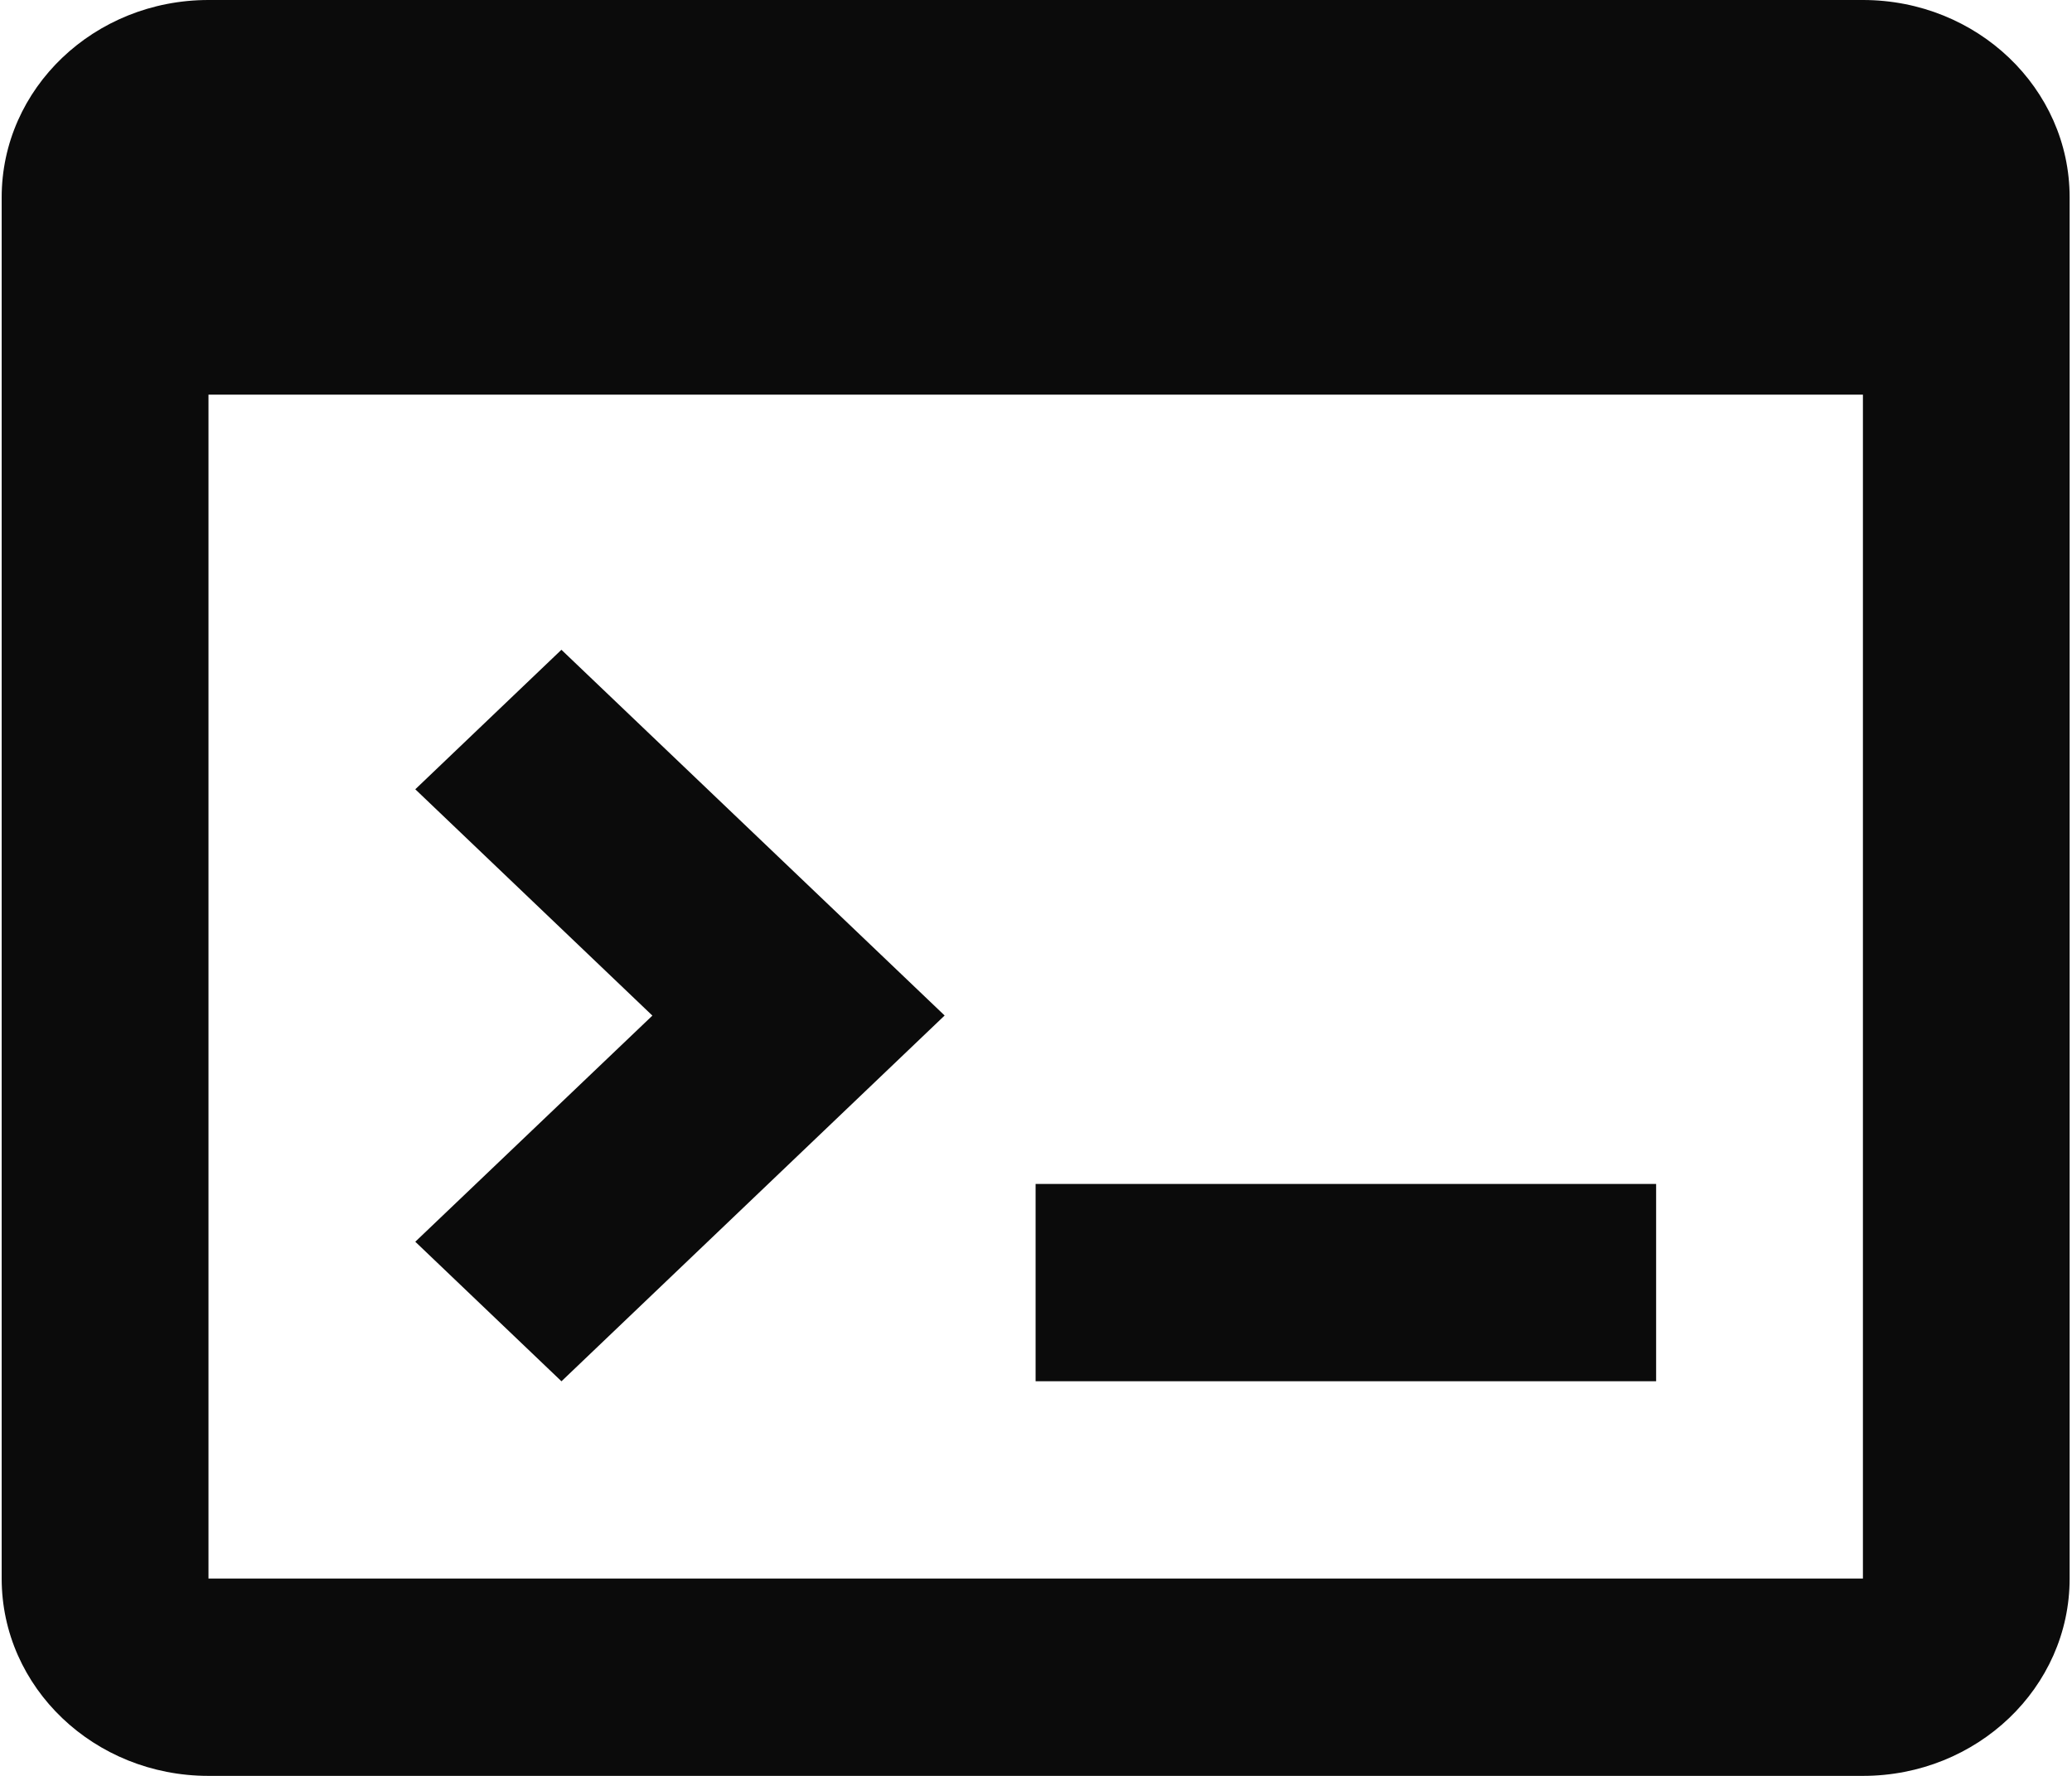
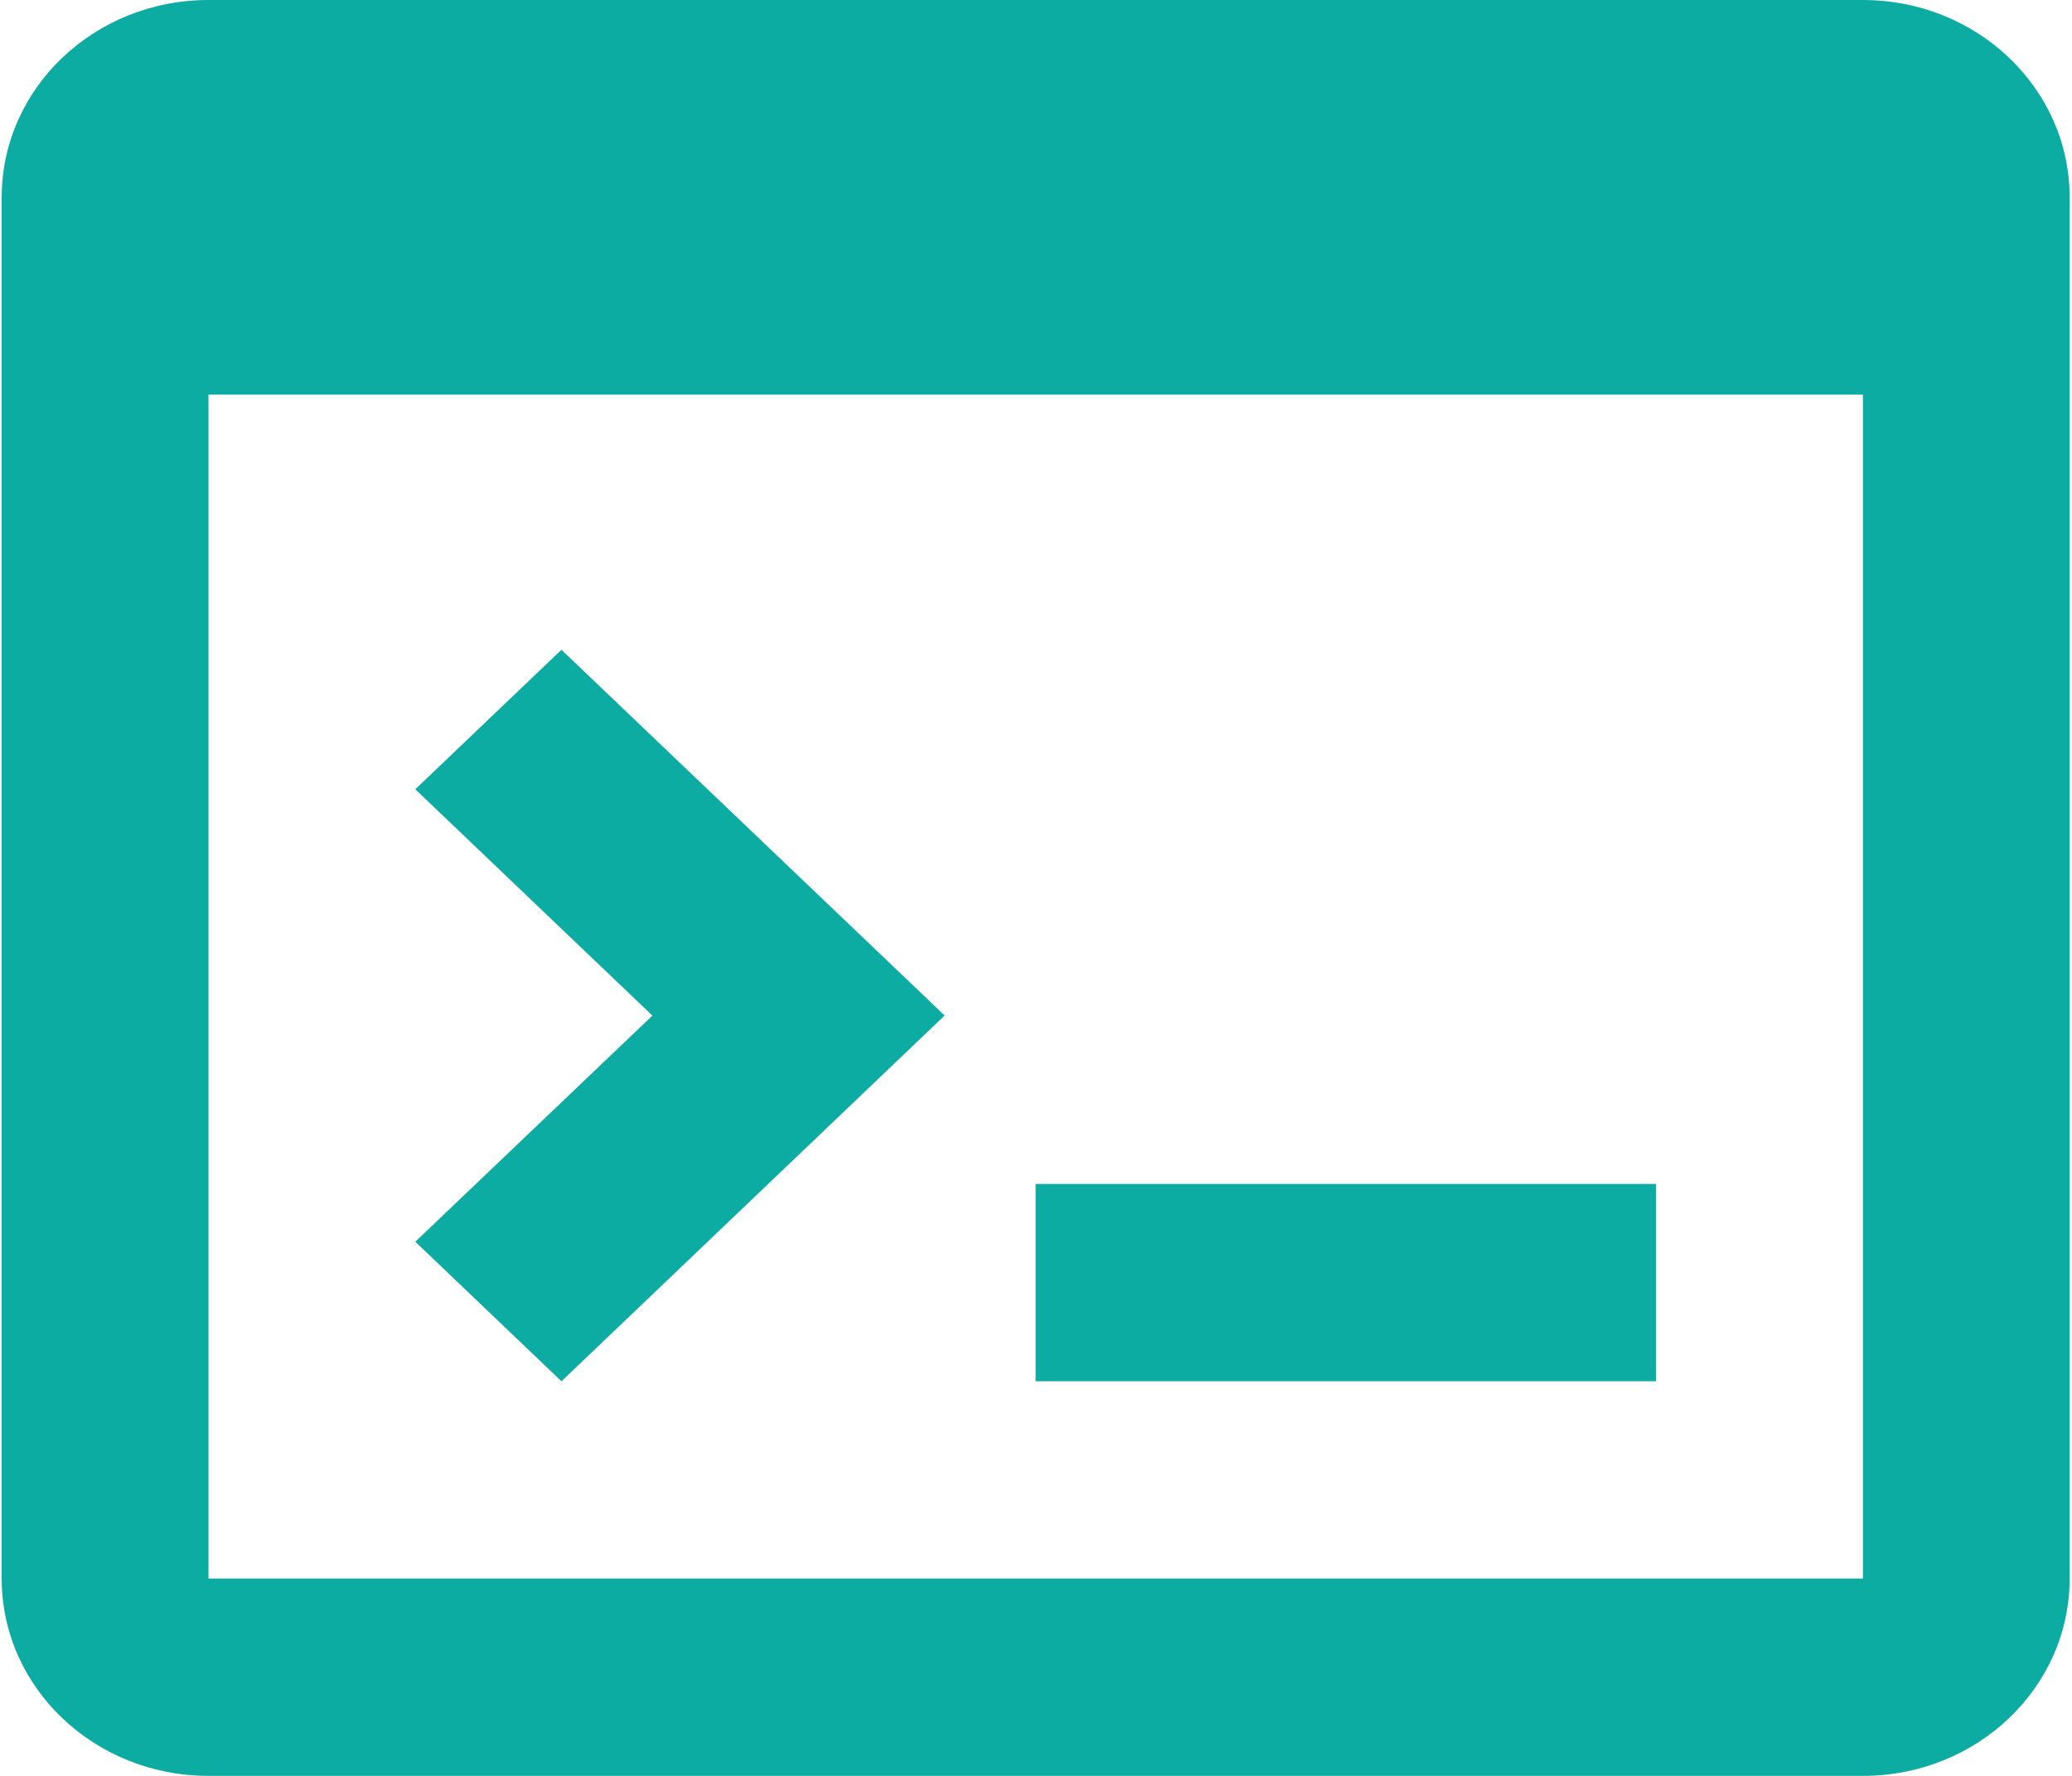
<svg xmlns="http://www.w3.org/2000/svg" width="21" height="18" viewBox="0 0 21 18" fill="none">
-   <path d="M18.881 18H2.113C0.955 18 0.017 17.105 0.017 16V2C0.017 0.895 0.955 0 2.113 0H18.881C20.038 0 20.976 0.895 20.976 2V16C20.976 17.105 20.038 18 18.881 18ZM2.113 4V16H18.881V4H2.113ZM16.785 14H10.496V12H16.785V14ZM5.69 14L4.209 12.586L6.612 10.294L4.209 8L5.69 6.586L9.574 10.293L5.691 14H5.69Z" fill="#0b0b0b" />
+   <path d="M18.881 18H2.113C0.955 18 0.017 17.105 0.017 16V2C0.017 0.895 0.955 0 2.113 0H18.881C20.038 0 20.976 0.895 20.976 2V16C20.976 17.105 20.038 18 18.881 18ZM2.113 4V16H18.881V4H2.113ZM16.785 14H10.496V12H16.785V14ZM5.69 14L4.209 12.586L6.612 10.294L4.209 8L5.69 6.586L9.574 10.293L5.691 14H5.69Z" fill="#0daca3" />
</svg>
